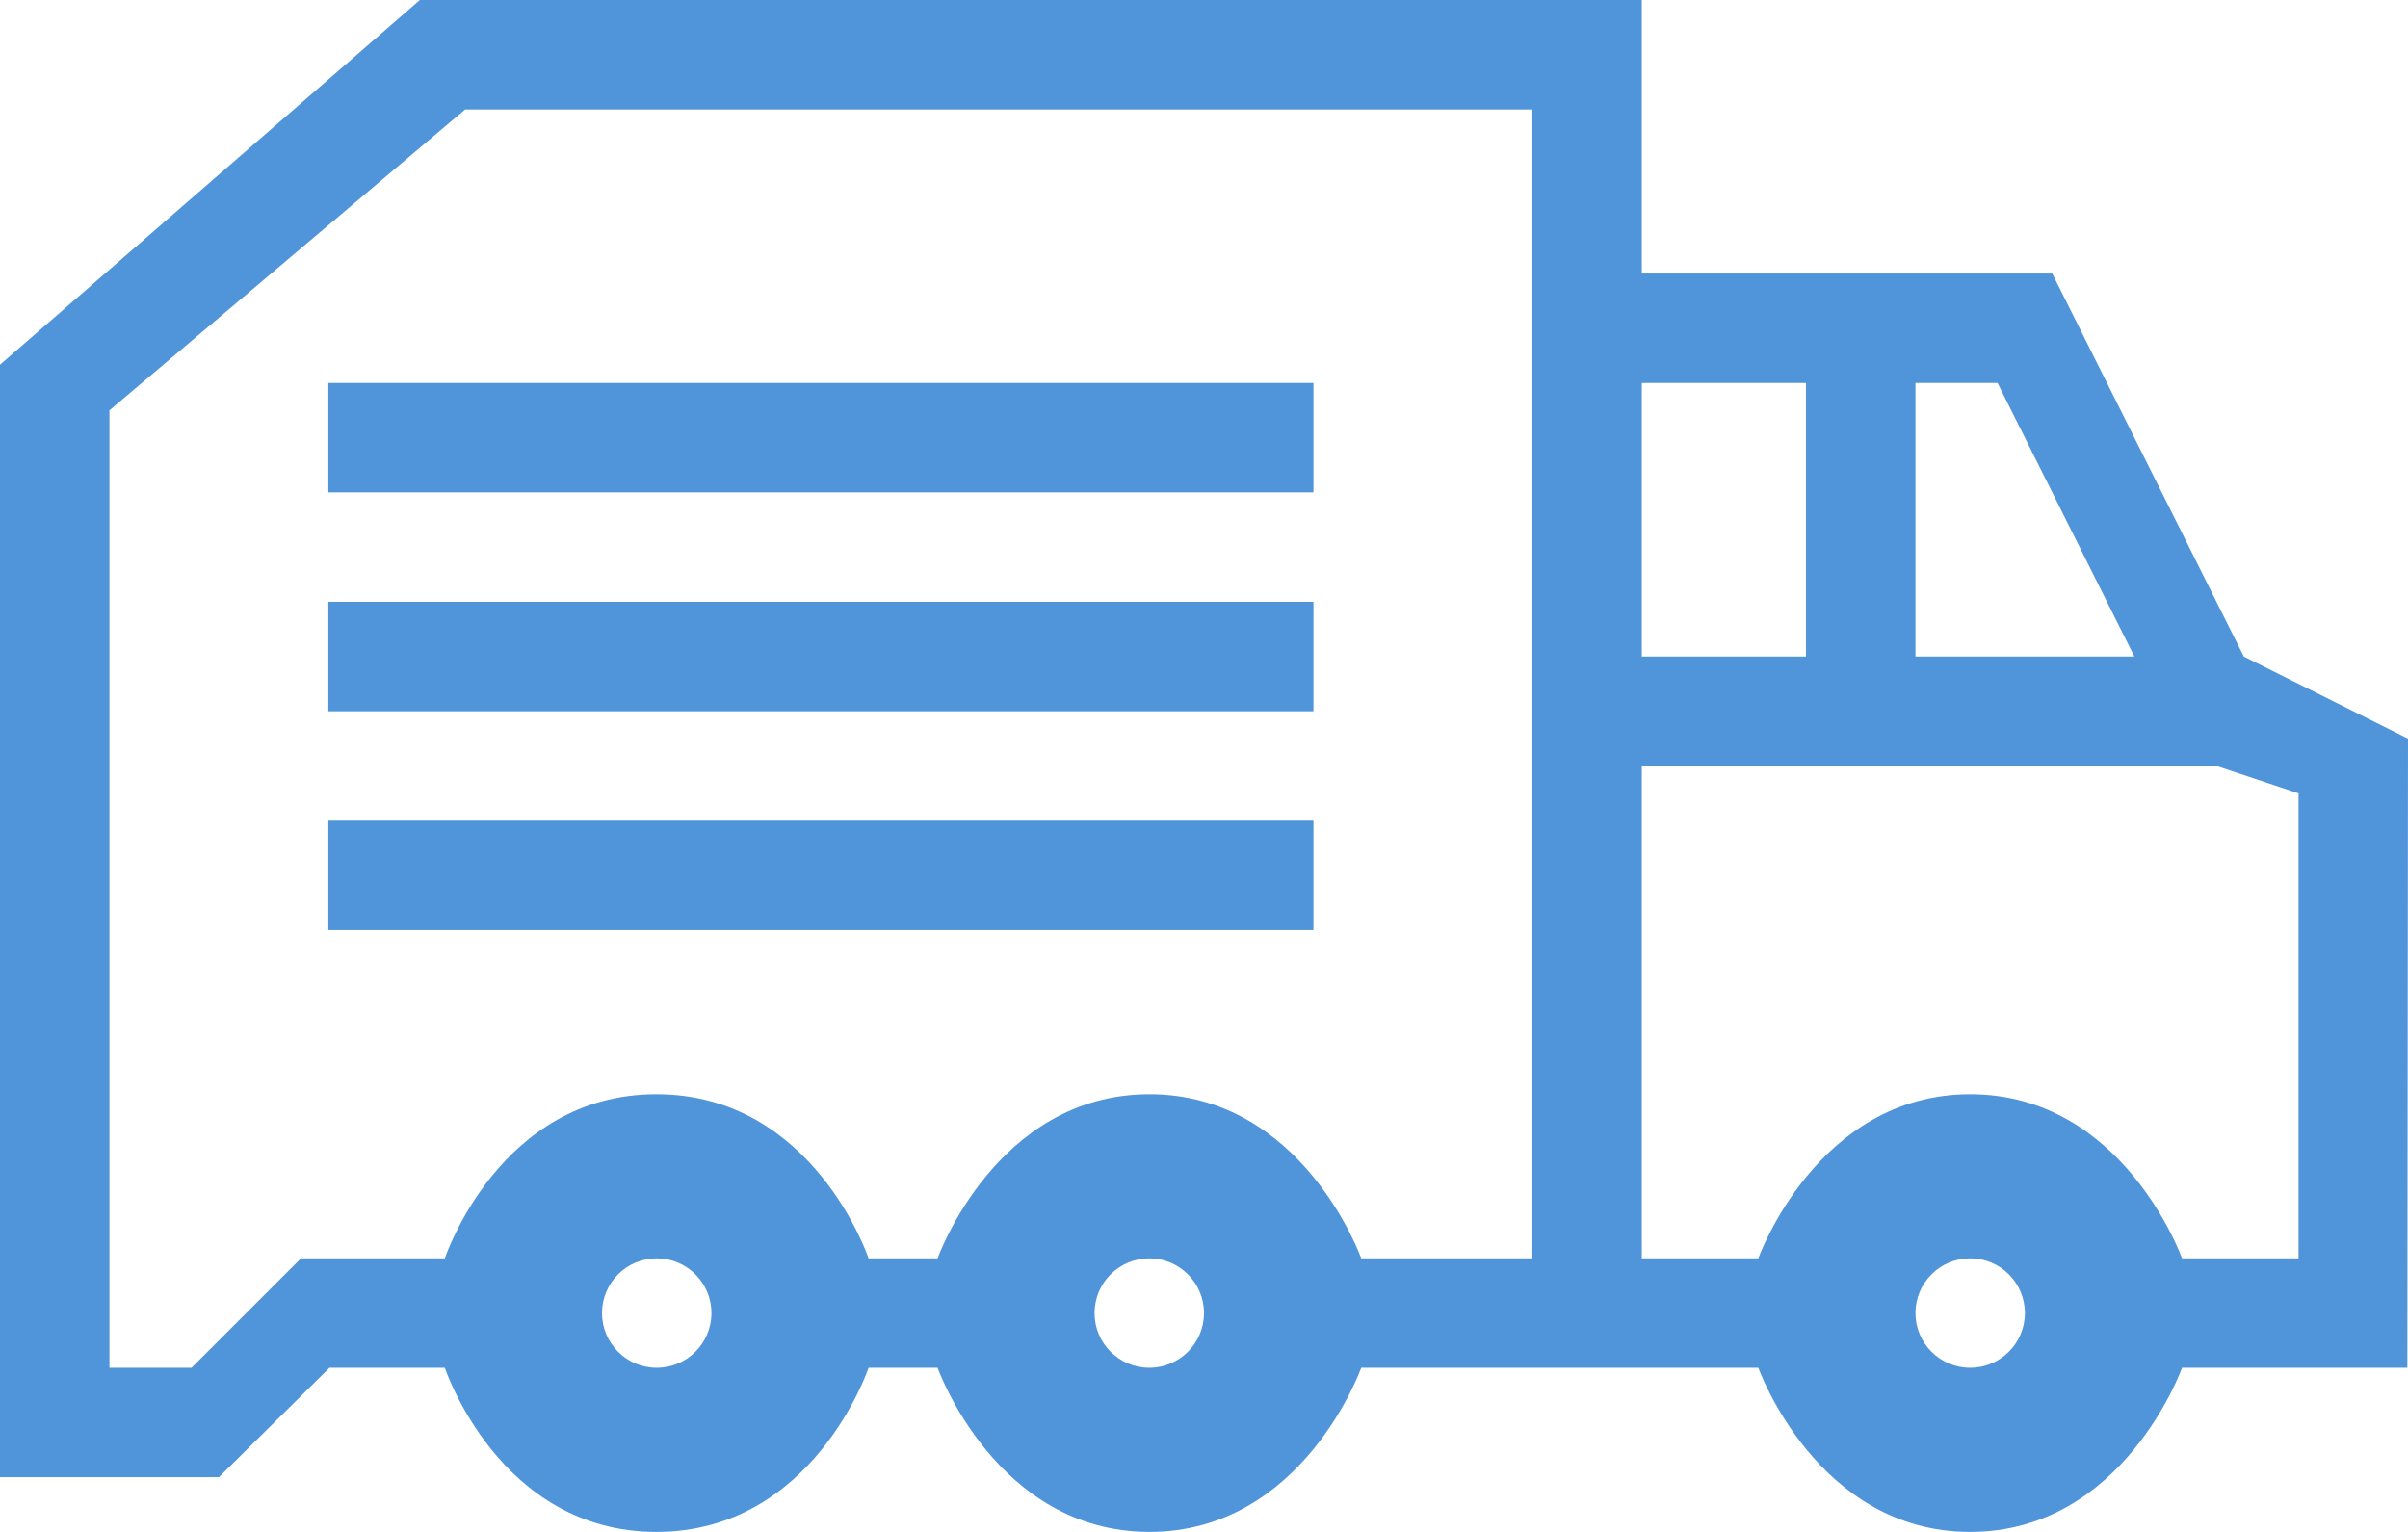
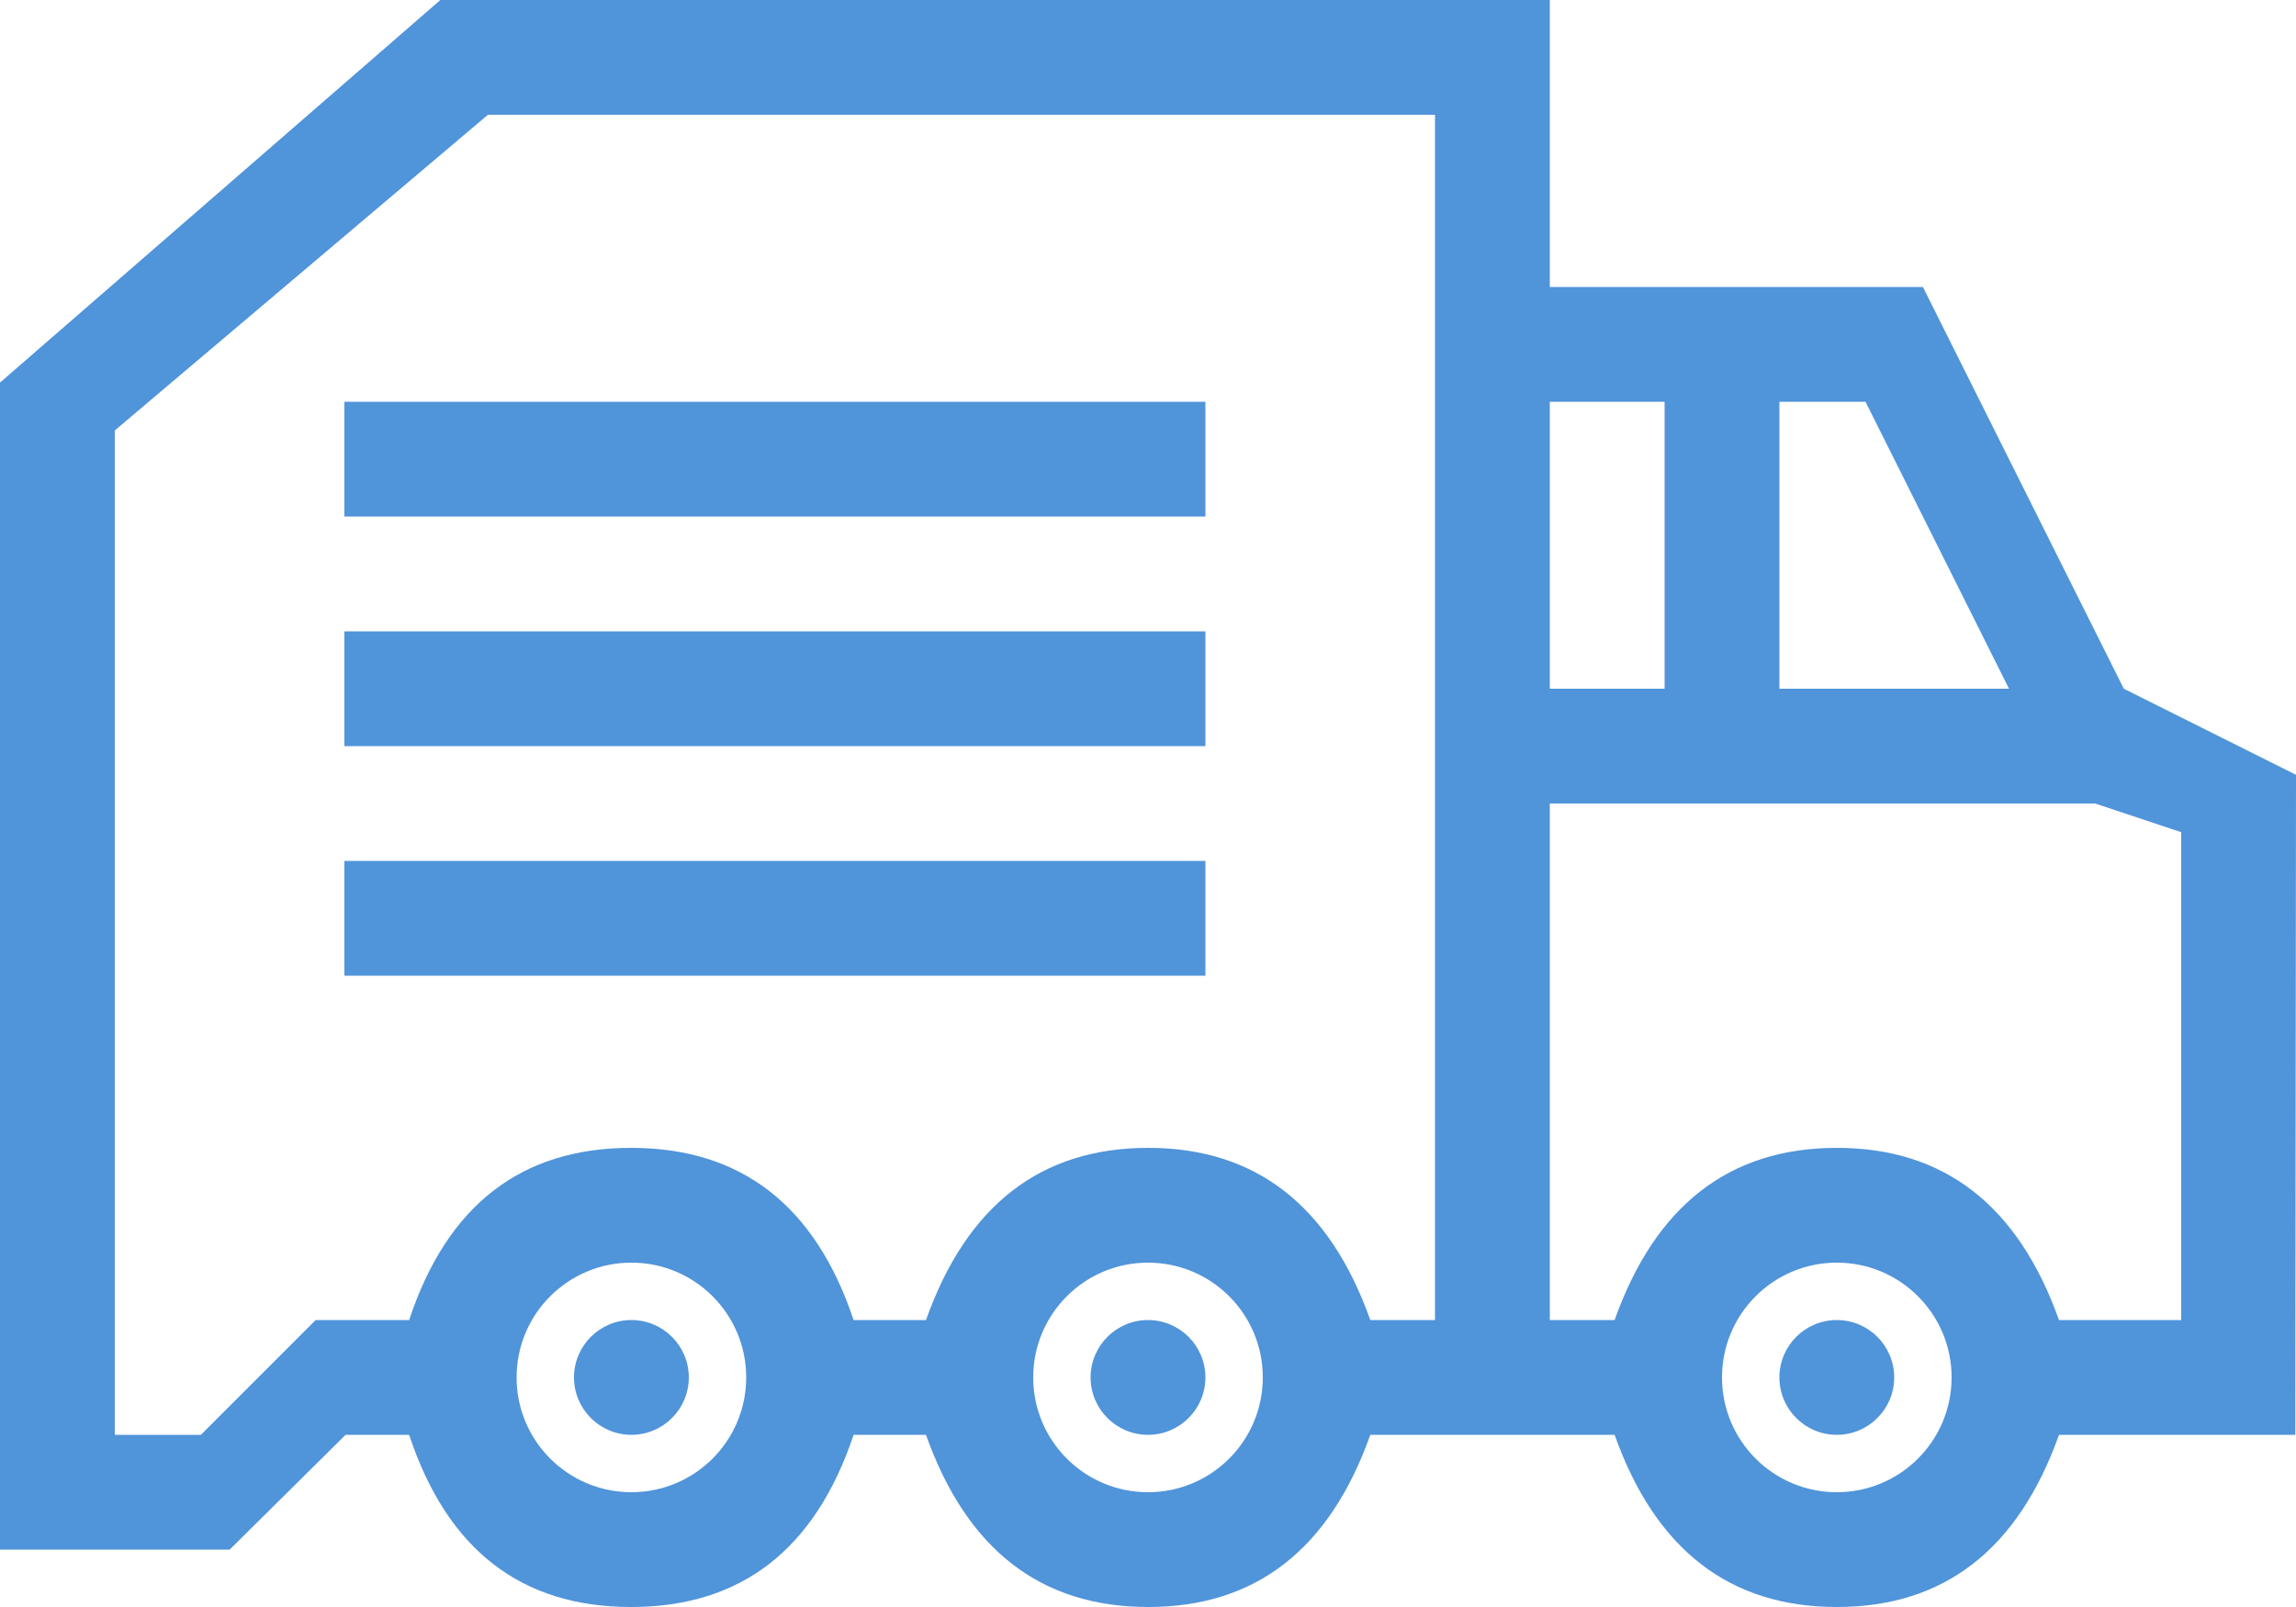
- <svg xmlns="http://www.w3.org/2000/svg" width="44" height="28">
-   <defs>
-     <clipPath id="clip_0">
-       <rect x="-773" y="-176" width="1920" height="2110" clip-rule="evenodd" />
-     </clipPath>
-   </defs>
-   <g clip-path="url(#clip_0)">
-     <path fill="rgb(80,148,218)" stroke="none" d="M37.5 5L41 12L44 13.5L43.988 25L39.871 25C39.871 25 38.802 28 36 28C33.198 28 32.129 25 32.129 25L24.873 25C24.873 25 23.807 28 21.003 28C18.198 28 17.132 25 17.132 25L15.871 25C15.871 25 14.867 28 11.994 28C9.121 28 8.128 25 8.128 25L6.021 25L4 27L0 27L0 6.666L7.672 0L30 0L30 5L37.5 5ZM28 23L24.873 23C24.873 23 23.807 20 21.003 20C18.198 20 17.132 23 17.132 23L15.871 23C15.871 23 14.867 20 11.994 20C9.121 20 8.128 23 8.128 23L5.5 23L3.5 25L2 25L2 7.5L8.5 2L28 2L28 23ZM30 7L33 7L33 12L30 12L30 7ZM39 12L36.5 7L35 7L35 12L39 12ZM6 7L24 7L24 9L6 9L6 7ZM24 11L6 11L6 13L24 13L24 11ZM39.871 23L42 23L42 14.5L40.5 14L30 14L30 23L32.129 23C32.129 23 33.198 20 36 20C38.802 20 39.871 23 39.871 23ZM6 15L24 15L24 17L6 17L6 15ZM13 24C13 24.552 12.552 25 12 25C11.448 25 11 24.552 11 24C11 23.448 11.448 23 12 23C12.552 23 13 23.448 13 24ZM22 24C22 24.552 21.552 25 21 25C20.448 25 20 24.552 20 24C20 23.448 20.448 23 21 23C21.552 23 22 23.448 22 24ZM37 24C37 24.552 36.552 25 36 25C35.448 25 35 24.552 35 24C35 23.448 35.448 23 36 23C36.552 23 37 23.448 37 24Z" fill-rule="evenodd" />
+ <svg xmlns="http://www.w3.org/2000/svg" width="40px" height="28px" viewBox="0 0 40 28" version="1.1">
+   <defs />
+   <g id="pages/home" stroke="none" stroke-width="1" fill="none" fill-rule="evenodd">
+     <g id="pages/home/ro-home-xl" transform="translate(-775, -176)" fill="#5094DA" fill-rule="nonzero">
+       <g id="Действия-с-региональным-оператором" transform="translate(0, 100)">
+         <g id="Вступительный-блок" transform="translate(340, 50)">
+           <path d="M472,38 L468.5,31 L462,31 L462,26 L442.672,26 L435,32.666 L435,53.001 L439,53.001 L441.021,51 L442.128,51 C442.79,53 444.079,54 445.994,54 C447.909,54 449.202,53 449.871,51 L451.132,51 C451.843,53 453.133,54 455.003,54 C456.872,54 458.162,53 458.873,51 L463.129,51 C463.841,53 465.132,54 467,54 C468.868,54 470.158,53 470.871,51 L474.988,51 L475,39.5 L472,38 Z M467.5,33 L470,38 L466,38 L466,33 L467.5,33 Z M462,33 L464,33 L464,38 L462,38 L462,33 Z M473,49 L470.871,49 C470.158,47 468.868,46 467,46 C465.132,46 463.841,47 463.129,49 L462,49 L462,40 L471.5,40 L473,40.5 L473,49 Z M460,49 L458.873,49 C458.162,47 456.872,46 455.003,46 C453.133,46 451.843,47 451.132,49 L449.871,49 C449.202,47 447.909,46 445.994,46 C444.079,46 442.79,47 442.128,49 L440.5,49 L438.5,51 L437,51 L437,33.5 L443.5,28 L460,28 L460,49 Z M456,33 L441,33 L441,35 L456,35 L456,33 Z M456,37 L441,37 L441,39 L456,39 L456,37 Z M456,41 L441,41 L441,43 L456,43 L456,41 Z M467,52 C465.895,52 465,51.105 465,50 C465,48.895 465.895,48 467,48 C468.105,48 469,48.895 469,50 C469,51.105 468.105,52 467,52 Z M467,51 C466.448,51 466,50.552 466,50 C466,49.448 466.448,49 467,49 C467.552,49 468,49.448 468,50 C468,50.552 467.552,51 467,51 Z M455,52 C453.895,52 453,51.105 453,50 C453,48.895 453.895,48 455,48 C456.105,48 457,48.895 457,50 C457,51.105 456.105,52 455,52 Z M455,51 C454.448,51 454,50.552 454,50 C454,49.448 454.448,49 455,49 C455.552,49 456,49.448 456,50 C456,50.552 455.552,51 455,51 Z M446,52 C444.895,52 444,51.105 444,50 C444,48.895 444.895,48 446,48 C447.105,48 448,48.895 448,50 C448,51.105 447.105,52 446,52 Z M446,51 C446.552,51 447,50.552 447,50 C447,49.448 446.552,49 446,49 C445.448,49 445,49.448 445,50 C445,50.552 445.448,51 446,51 Z" id="truck" />
+         </g>
+       </g>
+     </g>
  </g>
</svg>
